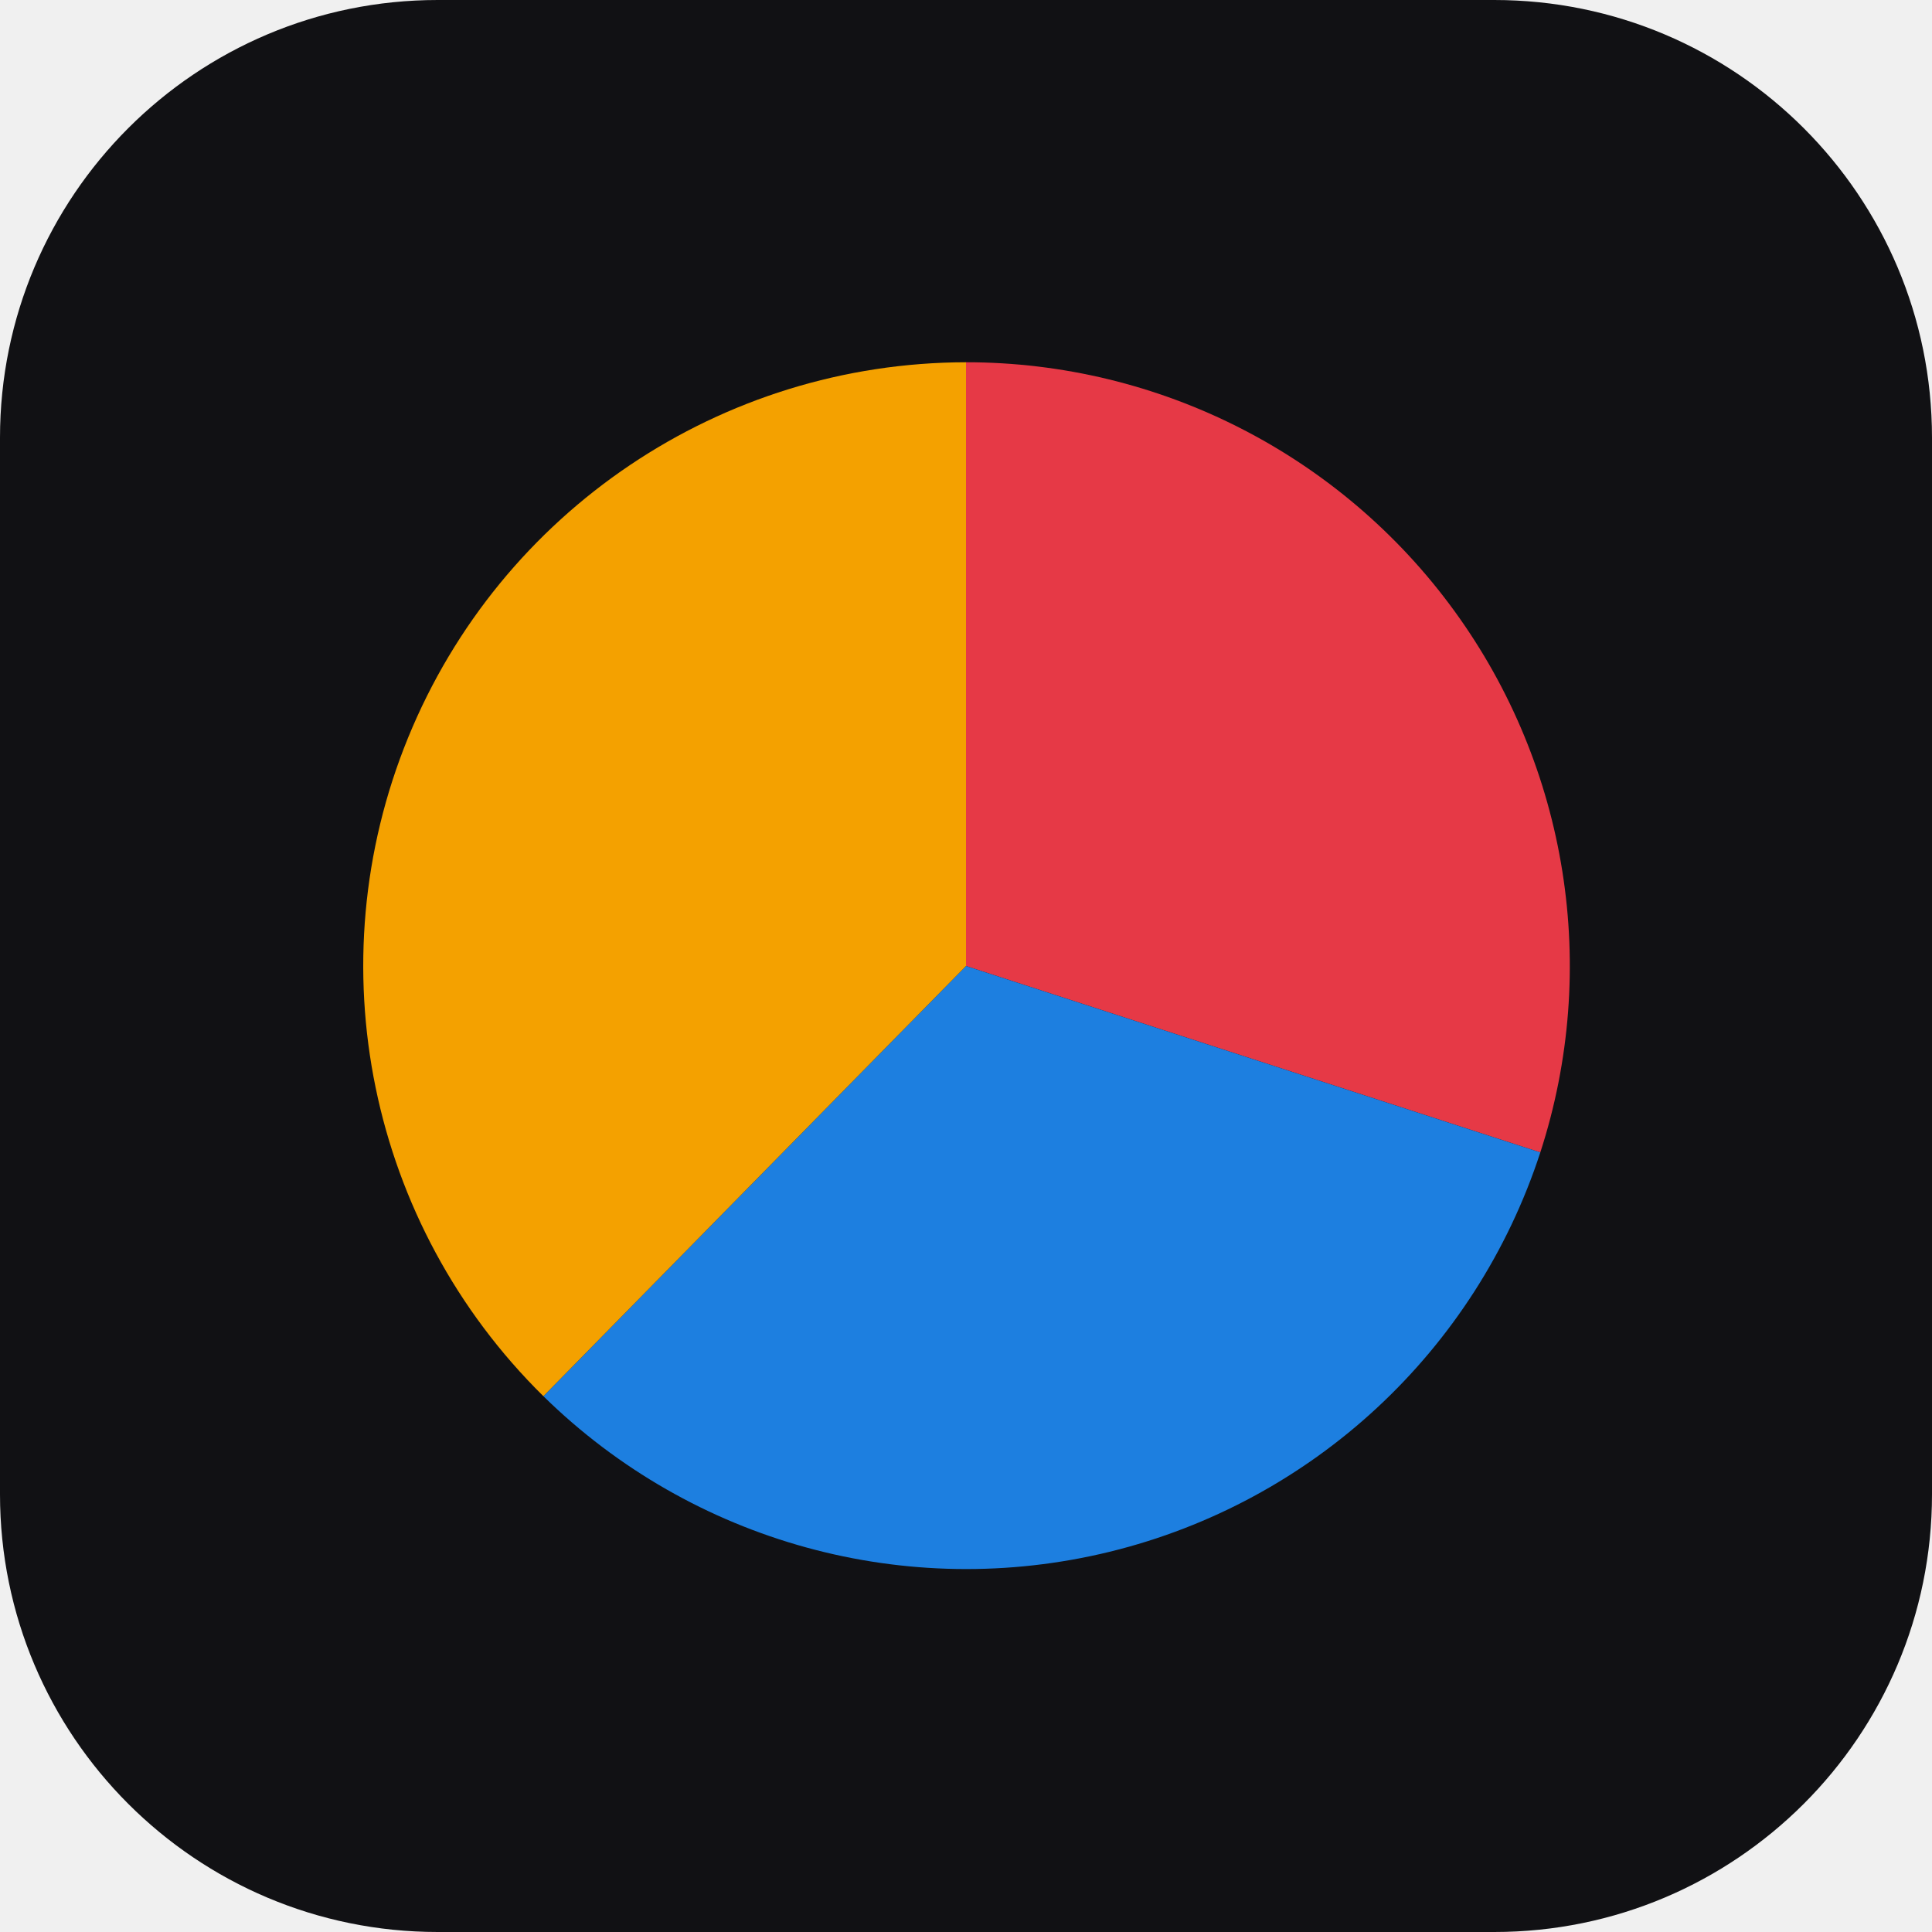
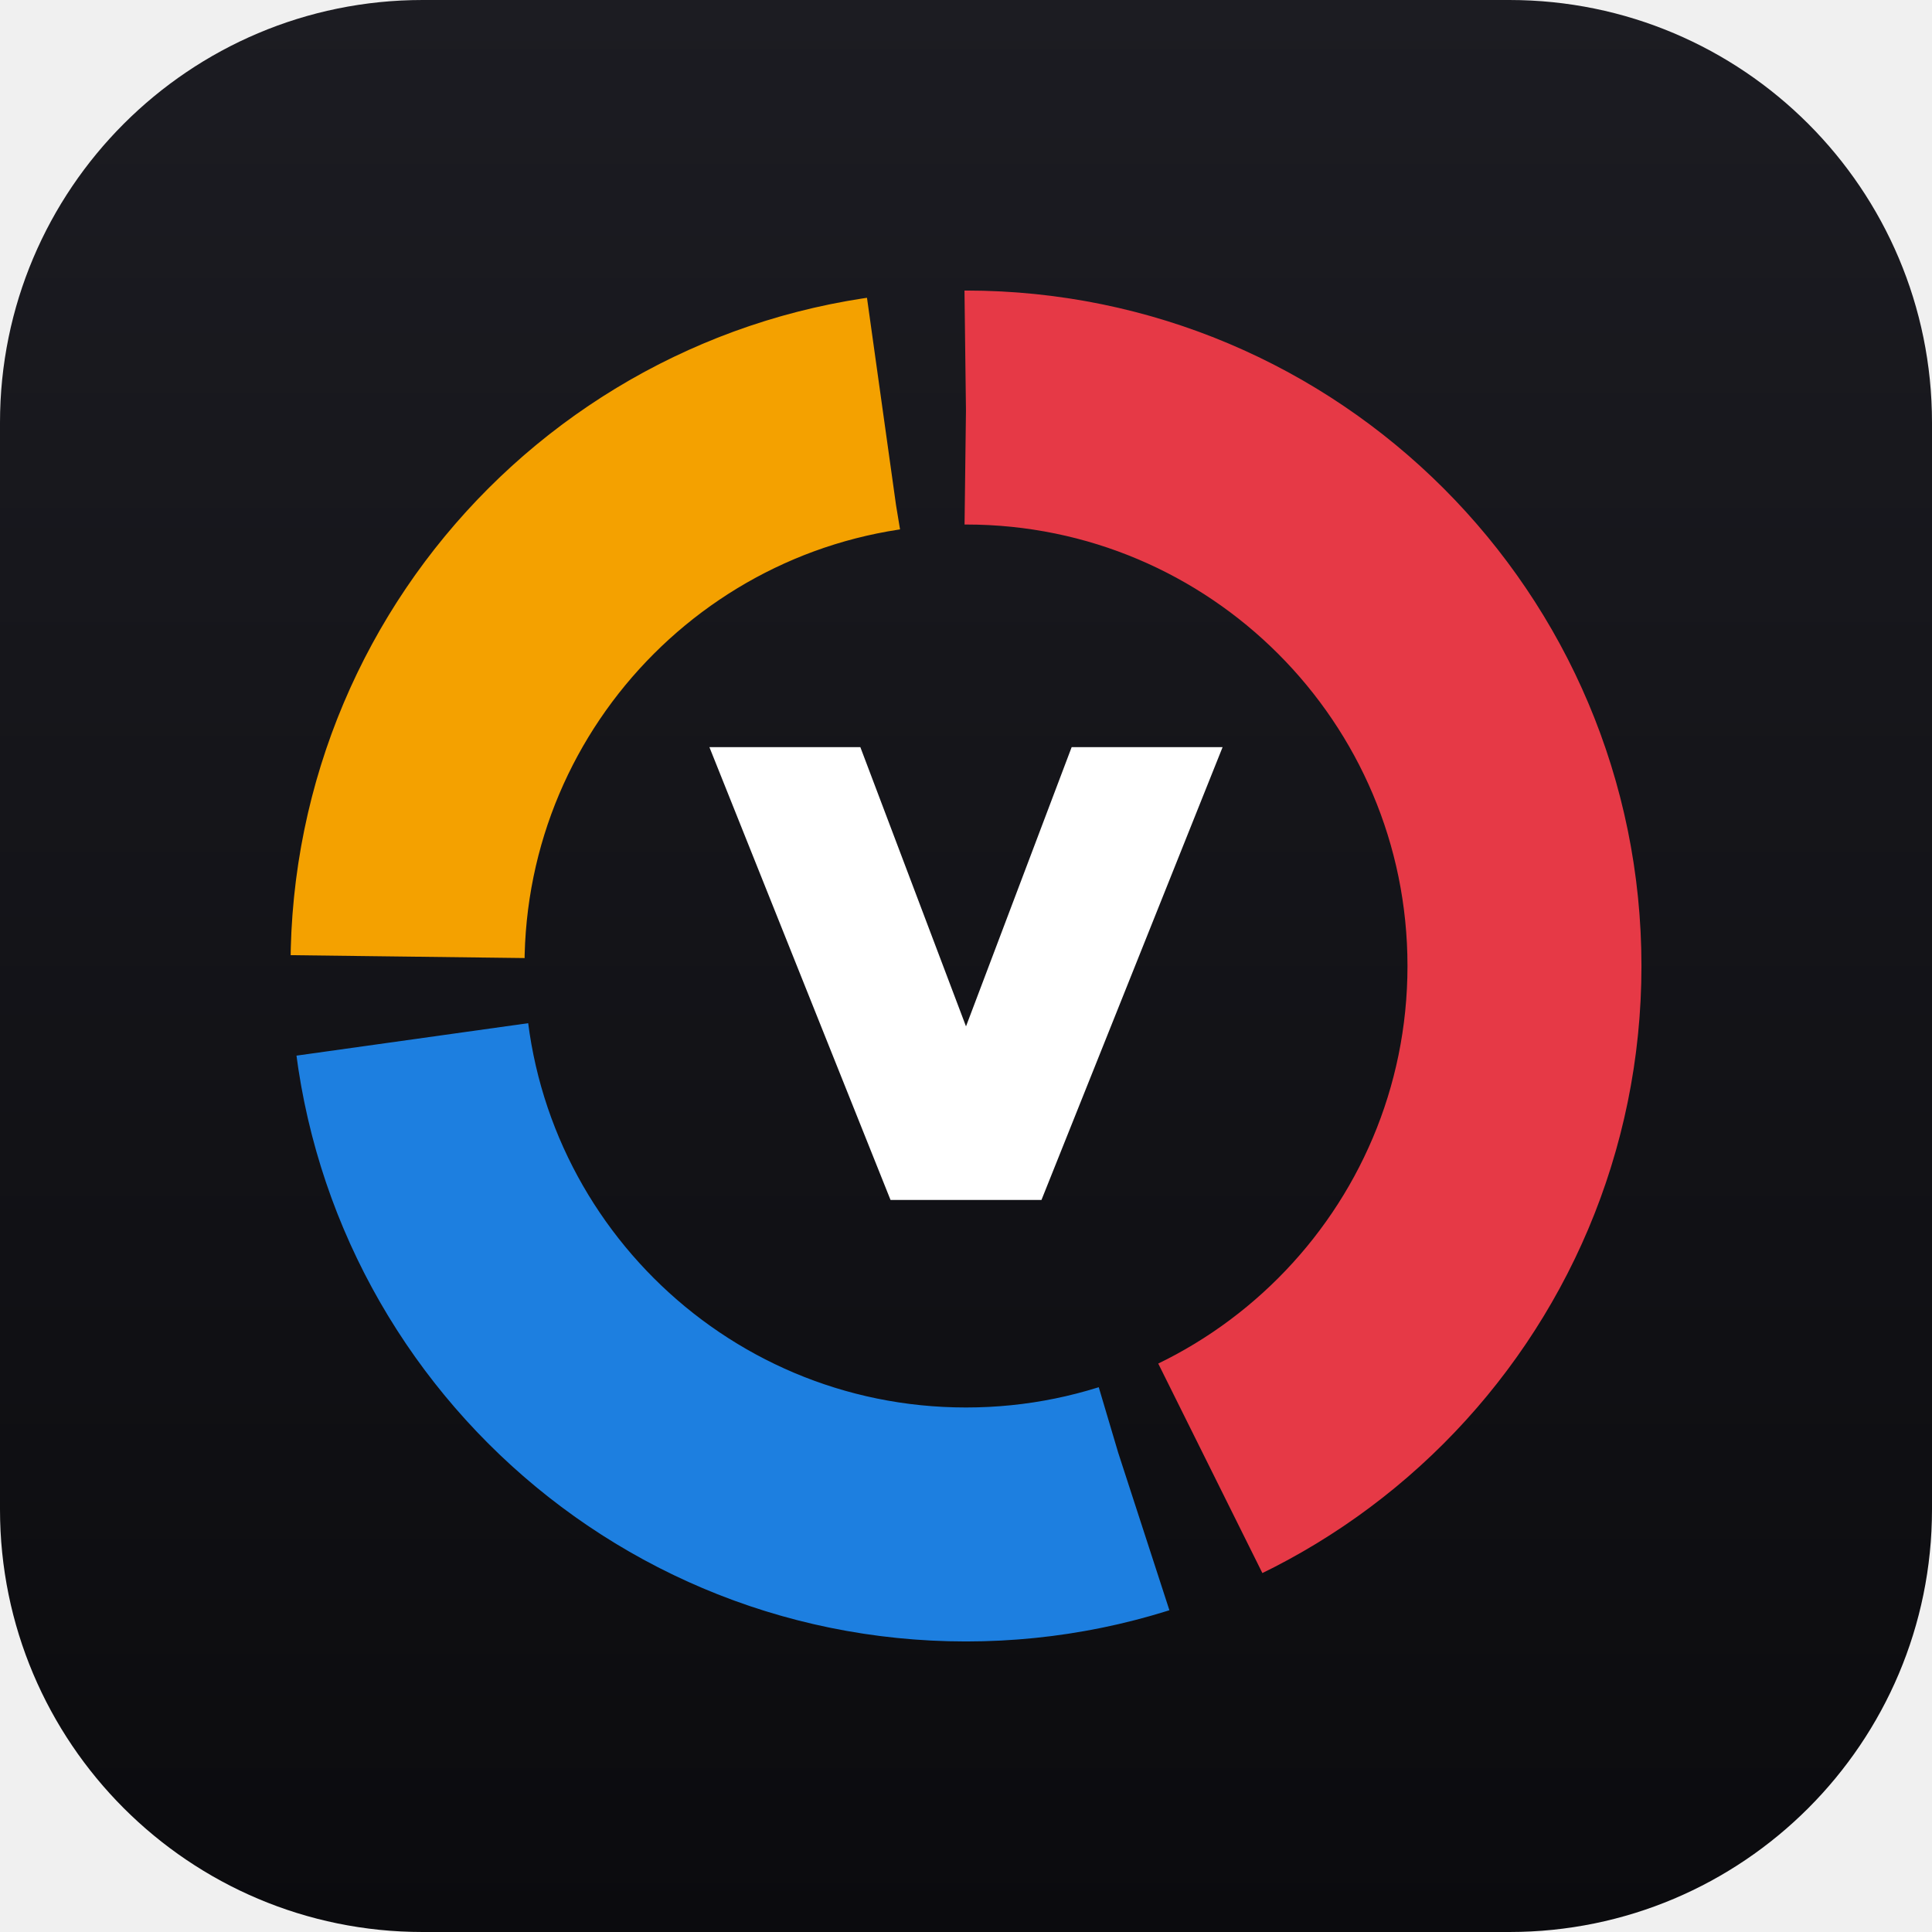
<svg xmlns="http://www.w3.org/2000/svg" viewBox="0 0 512 512">
-   <rect width="512" height="512" rx="116" fill="#111114" />
-   <path d="M256 256 L256 96 A160 160 0 0 1 408.2 305.4 Z" fill="#E63946" />
-   <path d="M256 256 L408.2 305.4 A160 160 0 0 1 144 370 Z" fill="#1D7FE0" />
-   <path d="M256 256 L144 370 A160 160 0 0 1 256 96 Z" fill="#F4A100" />
+   <defs>
+     <linearGradient id="bg" x1="0" y1="0" x2="0" y2="1">
+       <stop offset="0" stop-color="#1c1c22" />
+       <stop offset="1" stop-color="#0b0b0e" />
+     </linearGradient>
+   </defs>
+   <rect width="512" height="512" rx="112" fill="url(#bg)" />
+   <g fill="none" stroke-width="62" transform="rotate(-90 256 256)">
+     <circle cx="256" cy="256" r="148" stroke="#E63946" stroke-dasharray="398 532" />
+     <circle cx="256" cy="256" r="148" stroke="#1D7FE0" stroke-dasharray="258 672" stroke-dashoffset="-420" />
+     <circle cx="256" cy="256" r="148" stroke="#F4A100" stroke-dasharray="208 722" stroke-dashoffset="-700" />
+   </g>
+   <path d="M188 198 H228 L256 272 L284 198 H324 L276 318 H236 Z" fill="#ffffff" />
</svg>
